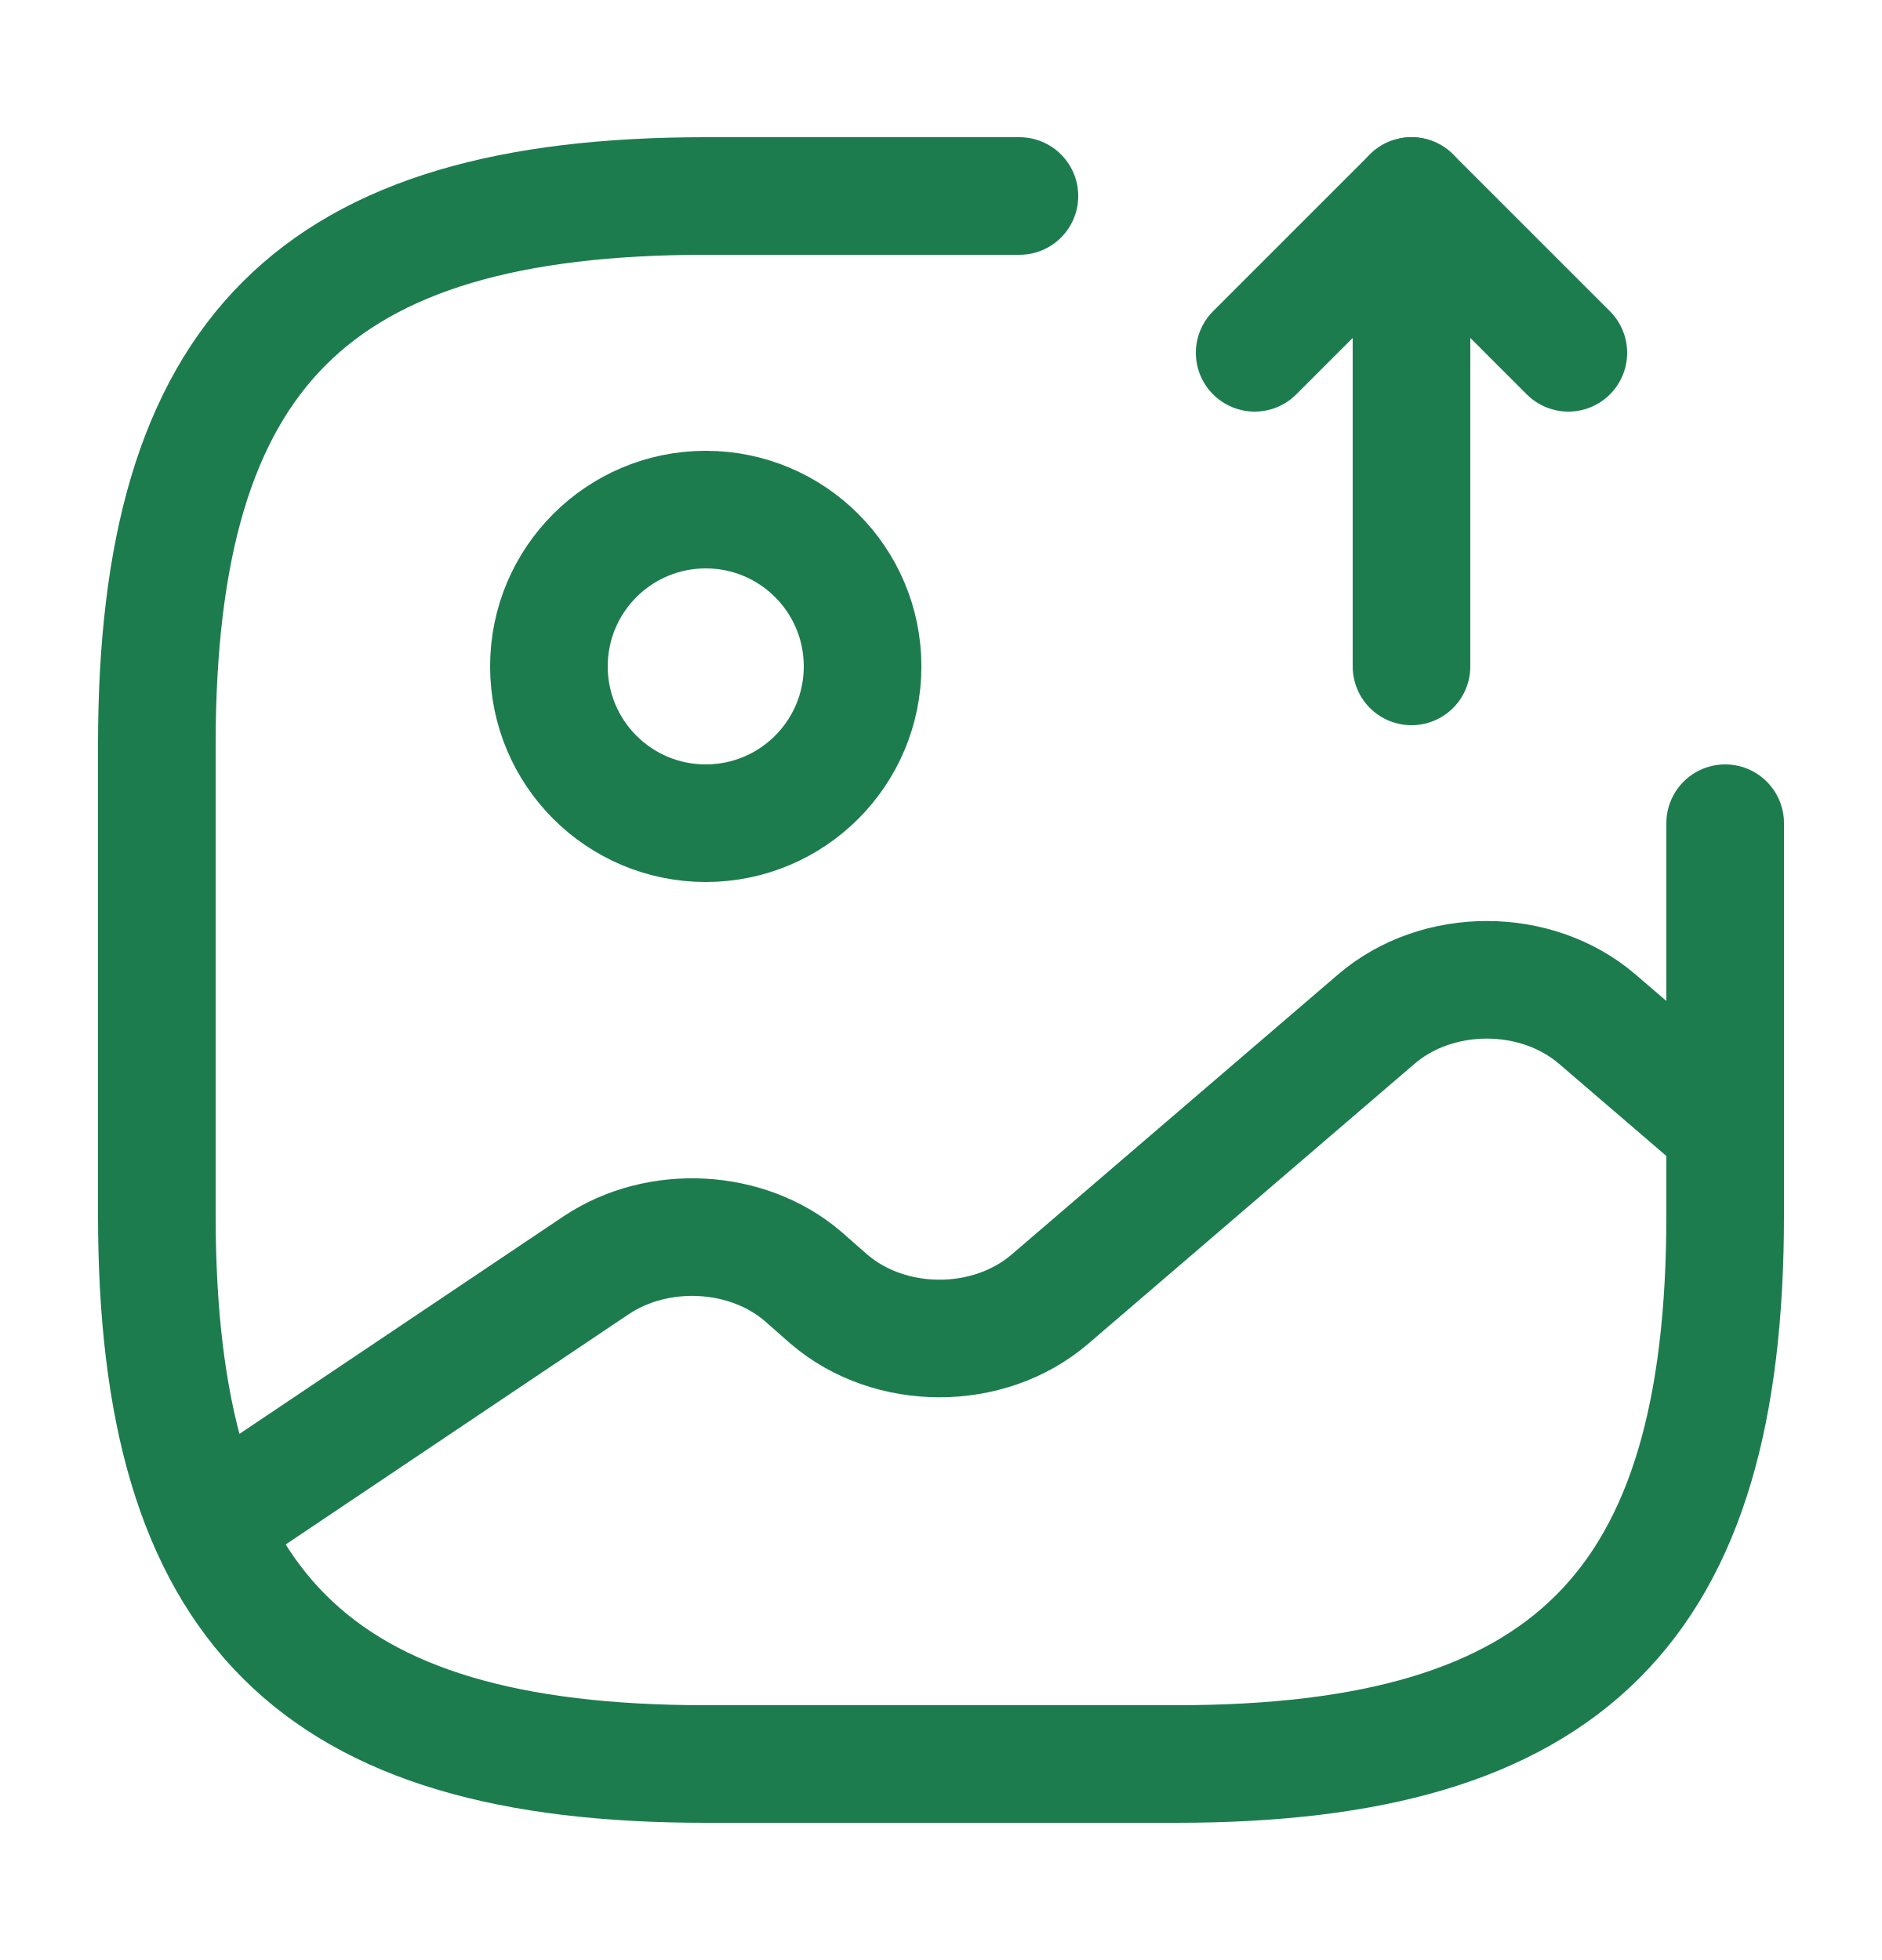
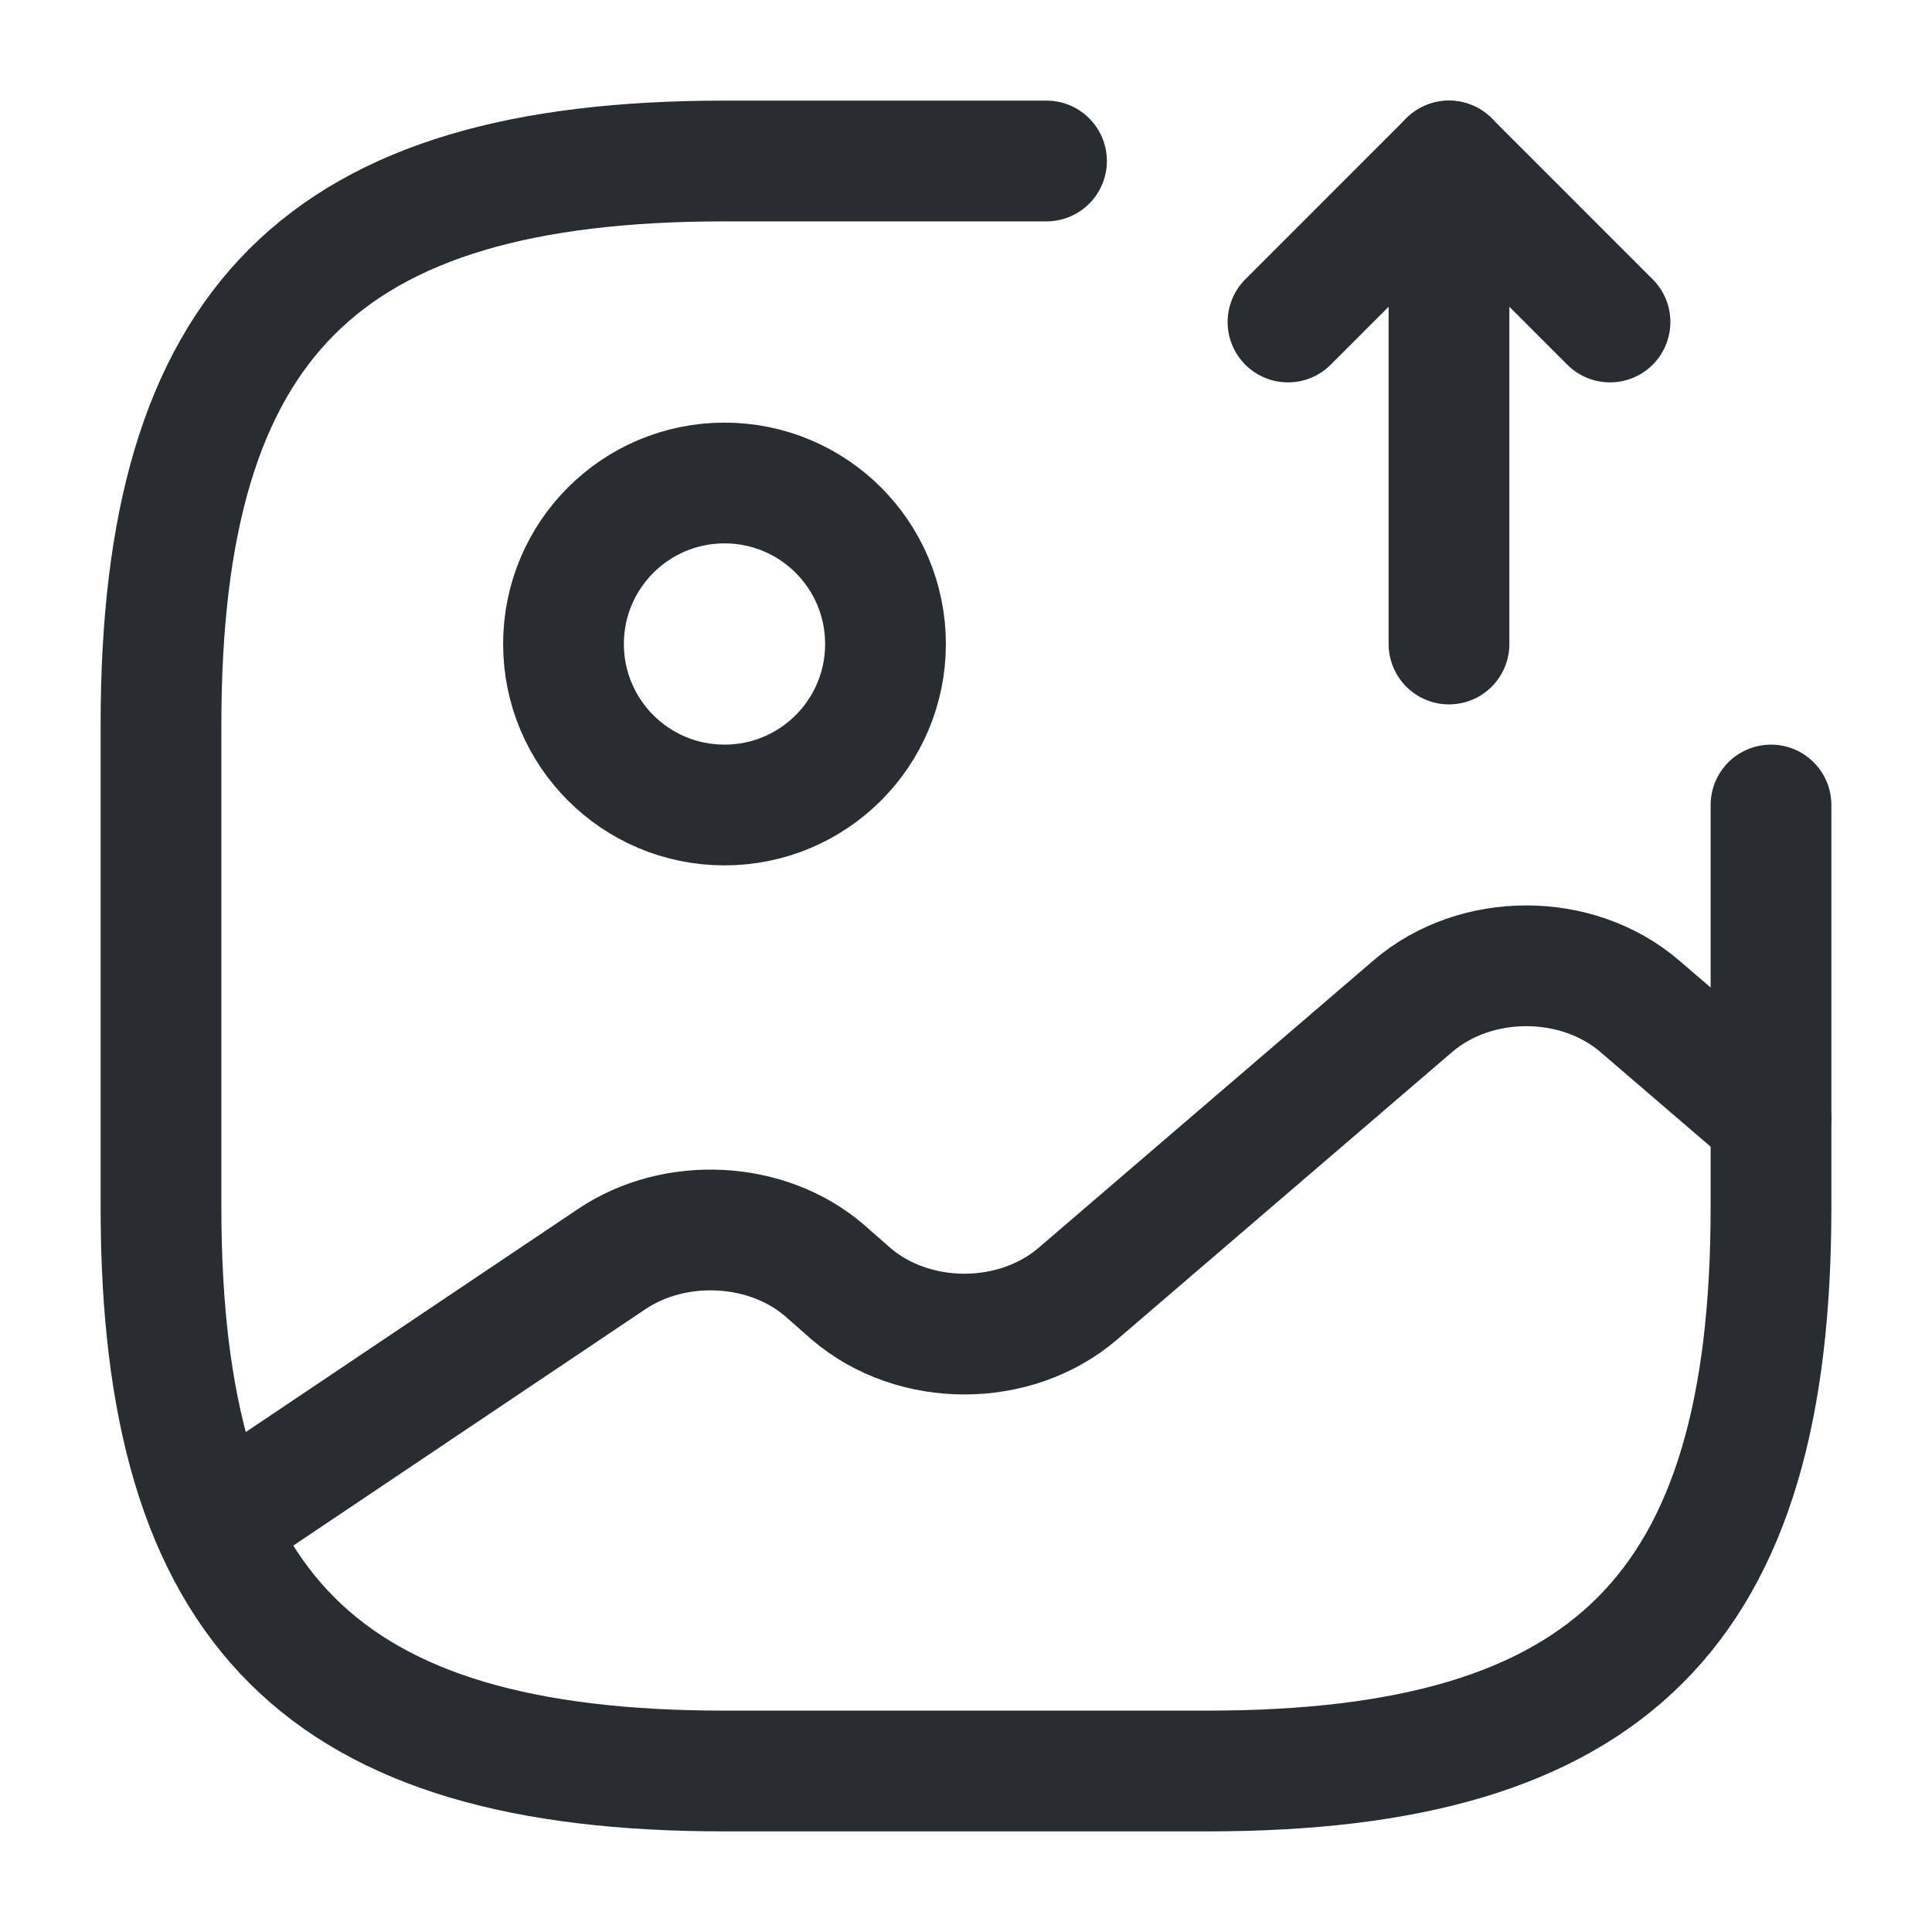
- <svg xmlns="http://www.w3.org/2000/svg" width="100%" height="100%" viewBox="0 0 24 25" fill="none">
-   <g id="vuesax/linear/gallery-export">
-     <g id="gallery-export">
-       <path id="Vector" d="M9 10.5C10.105 10.5 11 9.605 11 8.5C11 7.395 10.105 6.5 9 6.5C7.895 6.5 7 7.395 7 8.5C7 9.605 7.895 10.5 9 10.5Z" stroke="#1D7C4E" stroke-width="1.5" stroke-linecap="round" stroke-linejoin="round" />
-       <path id="Vector_2" d="M13 2.5H9C4 2.5 2 4.5 2 9.5V15.5C2 20.5 4 22.5 9 22.5H15C20 22.5 22 20.5 22 15.5V10.5" stroke="#1D7C4E" stroke-width="1.5" stroke-linecap="round" stroke-linejoin="round" />
-       <path id="Vector_3" d="M18 8.5V2.5L20 4.5" stroke="#1D7C4E" stroke-width="1.5" stroke-linecap="round" stroke-linejoin="round" />
-       <path id="Vector_4" d="M18 2.5L16 4.5" stroke="#1D7C4E" stroke-width="1.5" stroke-linecap="round" stroke-linejoin="round" />
-       <path id="Vector_5" d="M2.67 19.45L7.6 16.14C8.39 15.61 9.53 15.67 10.24 16.28L10.57 16.57C11.35 17.24 12.61 17.24 13.39 16.57L17.55 13C18.33 12.33 19.59 12.33 20.37 13L22 14.4" stroke="#1D7C4E" stroke-width="1.5" stroke-linecap="round" stroke-linejoin="round" />
-     </g>
-   </g>
+ <svg xmlns="http://www.w3.org/2000/svg" width="100%" height="100%" viewBox="0 0 24 24" fill="none">
+   <path d="M9 10C10.105 10 11 9.105 11 8C11 6.895 10.105 6 9 6C7.895 6 7 6.895 7 8C7 9.105 7.895 10 9 10Z" stroke="#292D32" stroke-width="1.5" stroke-linecap="round" stroke-linejoin="round" />
+   <path d="M13 2H9C4 2 2 4 2 9V15C2 20 4 22 9 22H15C20 22 22 20 22 15V10" stroke="#292D32" stroke-width="1.5" stroke-linecap="round" stroke-linejoin="round" />
+   <path d="M18 8V2L20 4" stroke="#292D32" stroke-width="1.5" stroke-linecap="round" stroke-linejoin="round" />
+   <path d="M18 2L16 4" stroke="#292D32" stroke-width="1.5" stroke-linecap="round" stroke-linejoin="round" />
+   <path d="M2.67 18.95L7.6 15.64C8.39 15.11 9.53 15.17 10.24 15.78L10.57 16.07C11.35 16.74 12.61 16.74 13.39 16.07L17.55 12.5C18.33 11.83 19.59 11.83 20.37 12.5L22 13.9" stroke="#292D32" stroke-width="1.5" stroke-linecap="round" stroke-linejoin="round" />
</svg>
